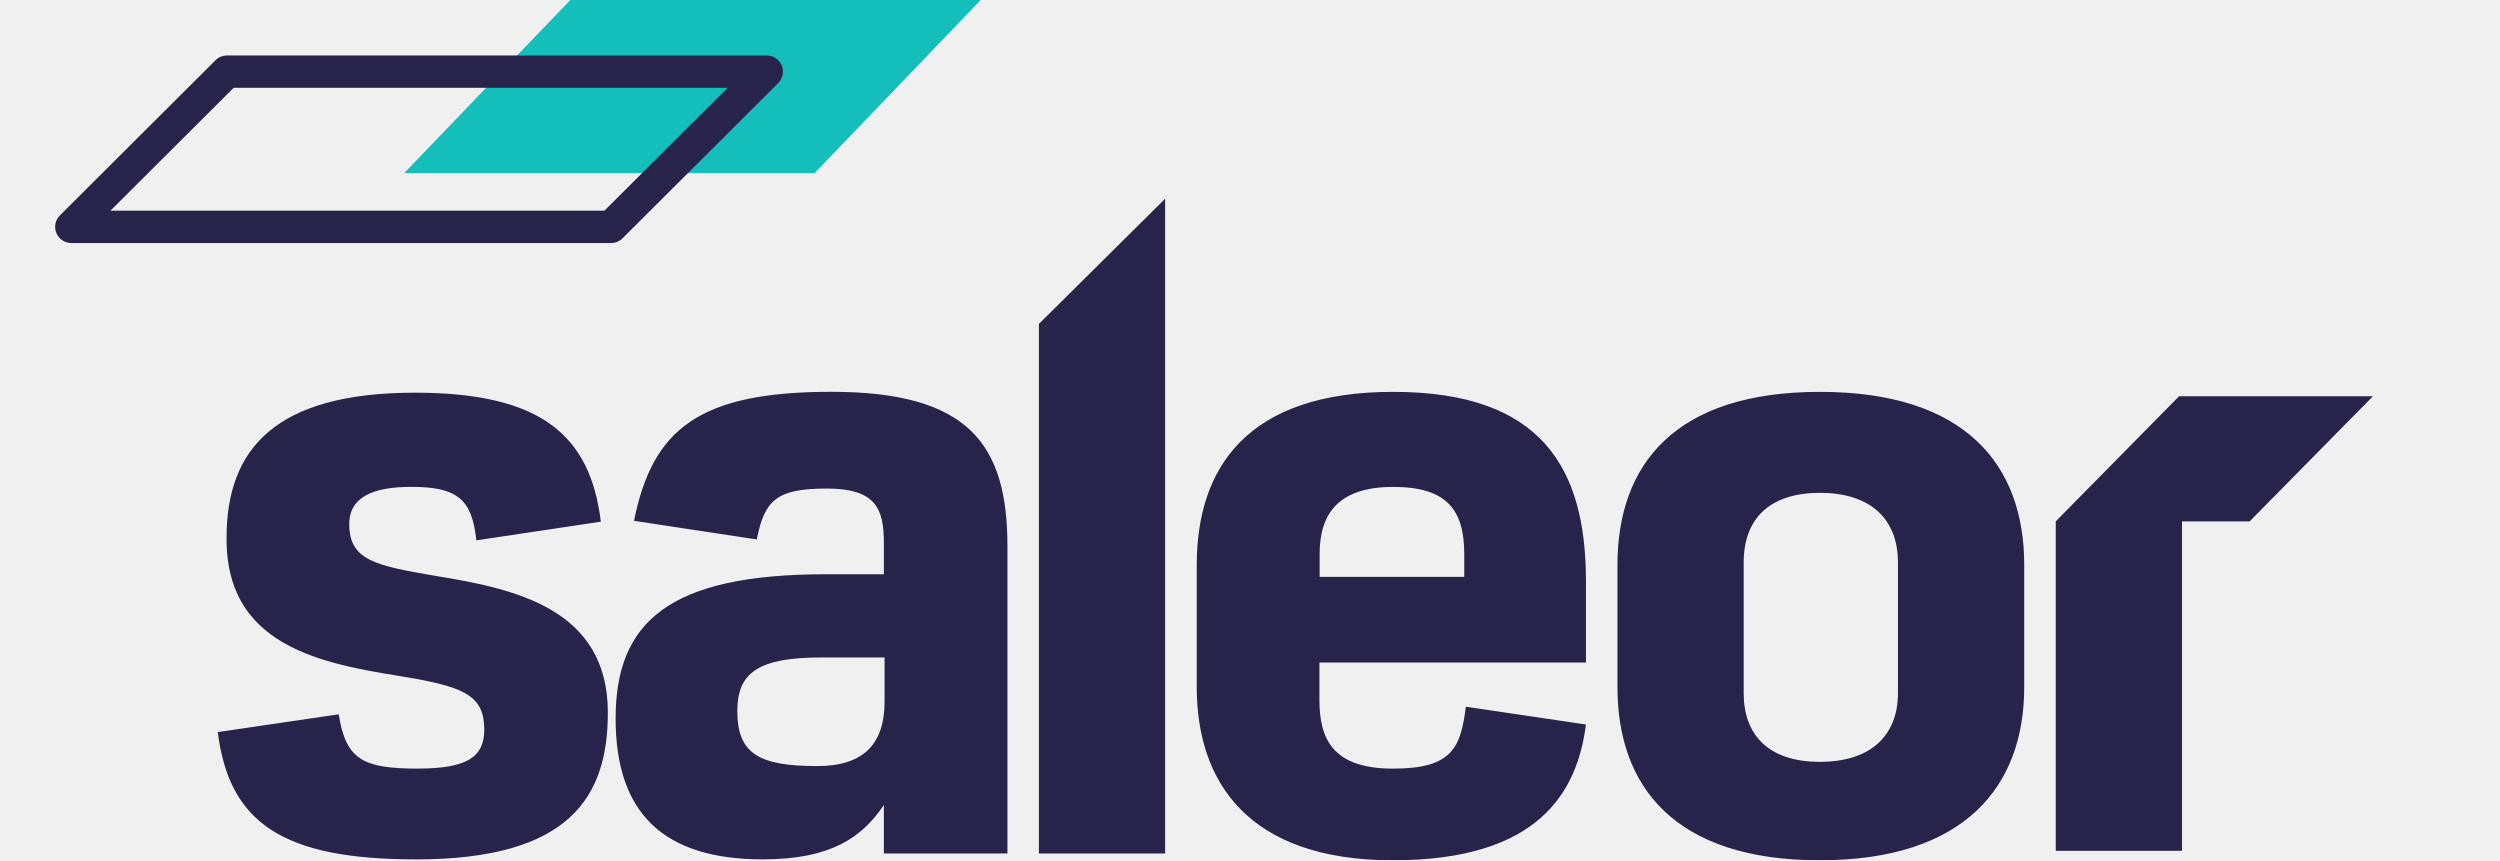
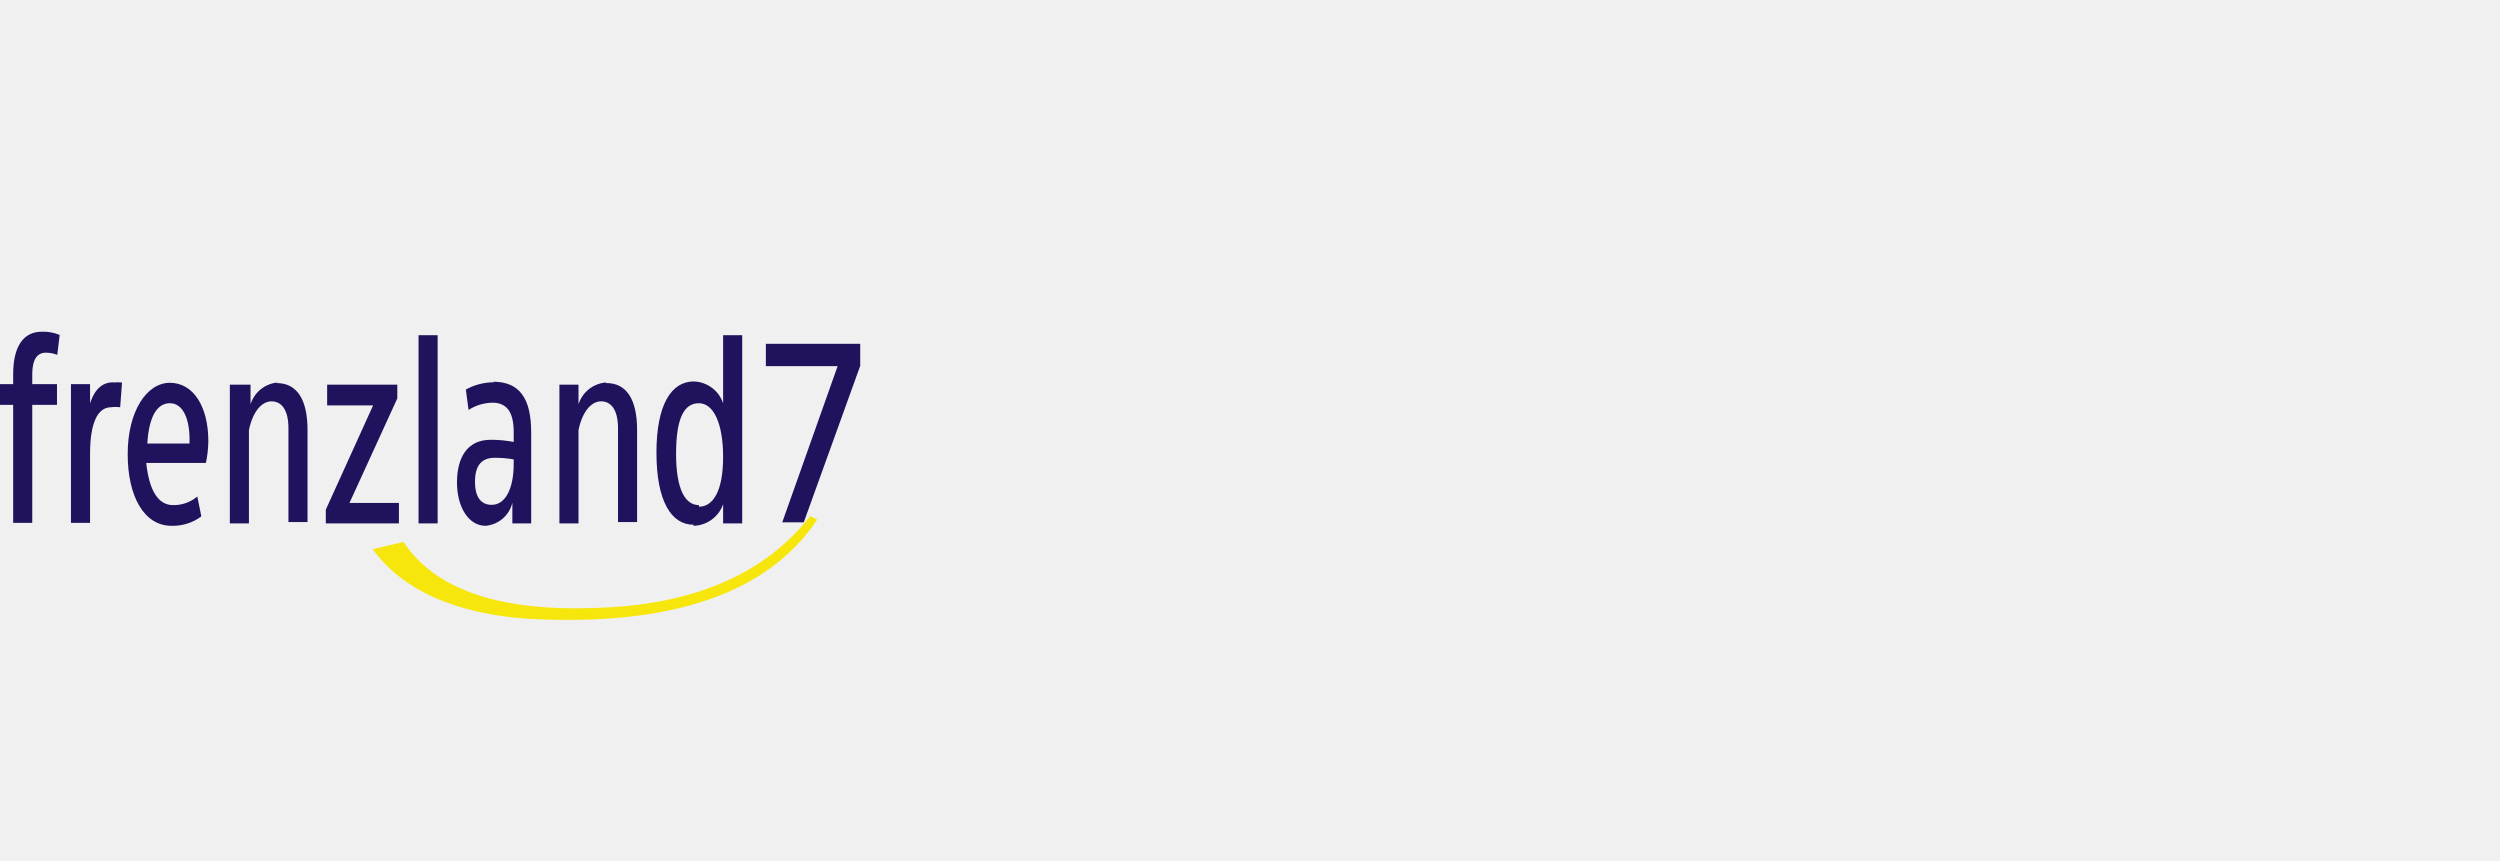
- <svg xmlns="http://www.w3.org/2000/svg" class="logo" width="93" height="32" fill="none">
-   <mask id="a" maskUnits="userSpaceOnUse" x="0" y="1" width="93" height="31">
-     <path fill-rule="evenodd" clip-rule="evenodd" d="M0 1.162h92.918V32H0V1.162z" fill="#fff" />
-   </mask>
-   <g mask="url(#a)" fill-rule="evenodd" clip-rule="evenodd" fill="#28234A">
-     <path d="M15.47 31.97c5.707 0 7.142-2.305 7.142-5.462 0-3.883-3.489-4.608-6.391-5.082-2.218-.379-3.229-.568-3.229-1.926 0-1.01.88-1.389 2.316-1.389 1.76 0 2.25.506 2.413 1.99l4.63-.695c-.391-3.188-2.184-4.798-6.913-4.798-5.185 0-7.01 2.083-7.01 5.397-.033 4.294 4.01 4.736 7.01 5.24 1.859.348 2.577.663 2.577 1.895 0 1.01-.62 1.452-2.479 1.452-2.054 0-2.674-.348-2.935-2.02l-4.5.662c.424 3.378 2.413 4.735 7.37 4.735zM30.395 28.498c-2.185 0-2.967-.474-2.967-2.052 0-1.42.782-1.989 3.13-1.989h2.348V26.1c0 1.578-.783 2.399-2.51 2.399zm-2.016 3.47c2.544 0 3.685-.82 4.5-2.02v1.8h4.598V20.32c0-3.82-1.467-5.745-6.554-5.745-4.924 0-6.653 1.39-7.337 4.799l4.565.694c.293-1.452.717-1.894 2.609-1.894 1.826 0 2.12.757 2.12 2.02v1.168h-2.153c-5.837 0-7.826 1.768-7.826 5.367 0 3.535 1.793 5.24 5.478 5.24zM38.647 31.75h4.696V7.393l-4.696 4.656v19.7zM49.09 21.46v-.853c0-1.483.685-2.494 2.739-2.494 1.989 0 2.641.853 2.641 2.494v.853h-5.38zm2.733 10.542c5.413 0 6.848-2.525 7.174-5.05l-4.467-.663c-.196 1.515-.49 2.304-2.707 2.304-2.25 0-2.74-1.105-2.74-2.557v-1.389h9.914v-3.03c0-4.23-1.663-7.04-7.174-7.04-5.446 0-7.304 2.842-7.304 6.44v4.546c0 3.504 1.89 6.44 7.304 6.44zM67.703 32.002c5.38 0 7.598-2.746 7.598-6.44v-4.545c0-3.756-2.217-6.44-7.598-6.44-5.38 0-7.533 2.684-7.533 6.44v4.546c0 3.693 2.12 6.44 7.533 6.44zm-.002-3.661c-1.891 0-2.836-.979-2.836-2.557v-4.861c0-1.61.945-2.589 2.837-2.589 1.89 0 2.902.979 2.902 2.588v4.862c0 1.578-1.011 2.557-2.903 2.557zM83.688 19.395H81.17v12.256h-4.696V19.395l4.588-4.655h7.212l-4.587 4.655z" />
-   </g>
-   <path fill-rule="evenodd" clip-rule="evenodd" d="M21.217 0l-6.18 6.44h15.267L36.484 0H21.218z" fill="#13BEBB" />
-   <path fill-rule="evenodd" clip-rule="evenodd" d="M8.018 2.24a.602.602 0 01.425-.176h20.08a.601.601 0 01.425 1.028l-5.79 5.773a.602.602 0 01-.425.176H2.653a.602.602 0 01-.425-1.028l5.79-5.773zm.674 1.027l-4.584 4.57h18.376l4.583-4.57H8.692z" fill="#28234A" />
+ <svg xmlns="http://www.w3.org/2000/svg" id="Capa_1" data-name="Capa 1" viewBox="0 0 93 32">
+   <defs>
+     <style>.cls-1{fill:none;}.cls-2{fill:#21125E;}.cls-2,.cls-3{fill-rule:evenodd;}.cls-3{fill:rgba(247,230,4,0.959);}</style>
+   </defs>
+   <rect class="cls-1" width="32" height="16" />
+   <path class="cls-2" d="M1.7,13.12a1.14,1.14,0,0,1,.43.08l.09-.74a1.57,1.57,0,0,0-.67-.12c-.68,0-1.06.55-1.06,1.58v.37H0v.77H.49v4.39H1.2V15.06h.92v-.77H1.2v-.37c0-.54.18-.8.5-.8Zm2.52,1.1c-.38,0-.69.22-.87.79v-.72H2.64v5.16h.71V16.88c0-1.14.28-1.73.78-1.73a1.27,1.27,0,0,1,.34,0l.07-.92a1.25,1.25,0,0,0-.32,0Zm3.44,3a4.14,4.14,0,0,0,.09-.81c0-1.29-.56-2.17-1.43-2.17s-1.57,1.07-1.57,2.65.61,2.67,1.63,2.67a1.77,1.77,0,0,0,1.11-.35l-.15-.74a1.36,1.36,0,0,1-.9.32c-.55,0-.89-.53-1-1.57ZM6.32,15c.48,0,.76.57.73,1.5H5.48c.06-1,.36-1.5.84-1.5Zm4-.77a1.16,1.16,0,0,0-1,.81v-.73H8.55v5.16h.71V16c.14-.68.47-1.07.84-1.07s.63.31.63,1v3.49h.71V16c0-1.17-.41-1.75-1.15-1.75Zm4.52,5.24v-.76H13l1.78-3.89v-.51H12.17v.77h1.71l-1.76,3.88v.51Zm1.44,0v-7h-.71v7Zm2.11-5.25a2.19,2.19,0,0,0-1.06.27l.1.76a1.69,1.69,0,0,1,.88-.27c.51,0,.8.3.8,1.1v.36a4.57,4.57,0,0,0-.86-.08c-.86,0-1.25.65-1.25,1.59s.45,1.61,1.06,1.61a1.12,1.12,0,0,0,1-.86v.77h.7V16.09c0-1.27-.43-1.89-1.42-1.89Zm-.1,4.56c-.37,0-.62-.25-.62-.86s.25-.89.73-.89a3.84,3.84,0,0,1,.71.06v.16c0,.91-.3,1.53-.82,1.53Zm4.23-4.55a1.17,1.17,0,0,0-1,.81v-.73h-.71v5.16h.71V16c.14-.68.47-1.07.84-1.07s.63.31.63,1v3.49h.71V16c0-1.17-.41-1.75-1.14-1.75Zm3.28,5.33a1.2,1.2,0,0,0,1.1-.8v.71h.71v-7h-.71V15a1.19,1.19,0,0,0-1.09-.81c-.83,0-1.39.85-1.39,2.65s.55,2.68,1.38,2.68Zm.2-.77c-.49,0-.85-.54-.85-1.91S25.47,15,26,15s.9.72.9,2-.38,1.85-.9,1.85Zm6-6v.82l-2.1,5.82h-.8l2.06-5.81H28.49v-.83Z" />
+   <path class="cls-3" d="M22.3,22.61q-5.51.24-7.29-2.45l-1.15.27q1.7,2.3,5.79,2.59,8,.43,10.75-3.69l-.26-.13C28.45,21.35,25.84,22.48,22.3,22.61Z" />
+   <rect class="cls-1" width="32" height="16" />
</svg>
